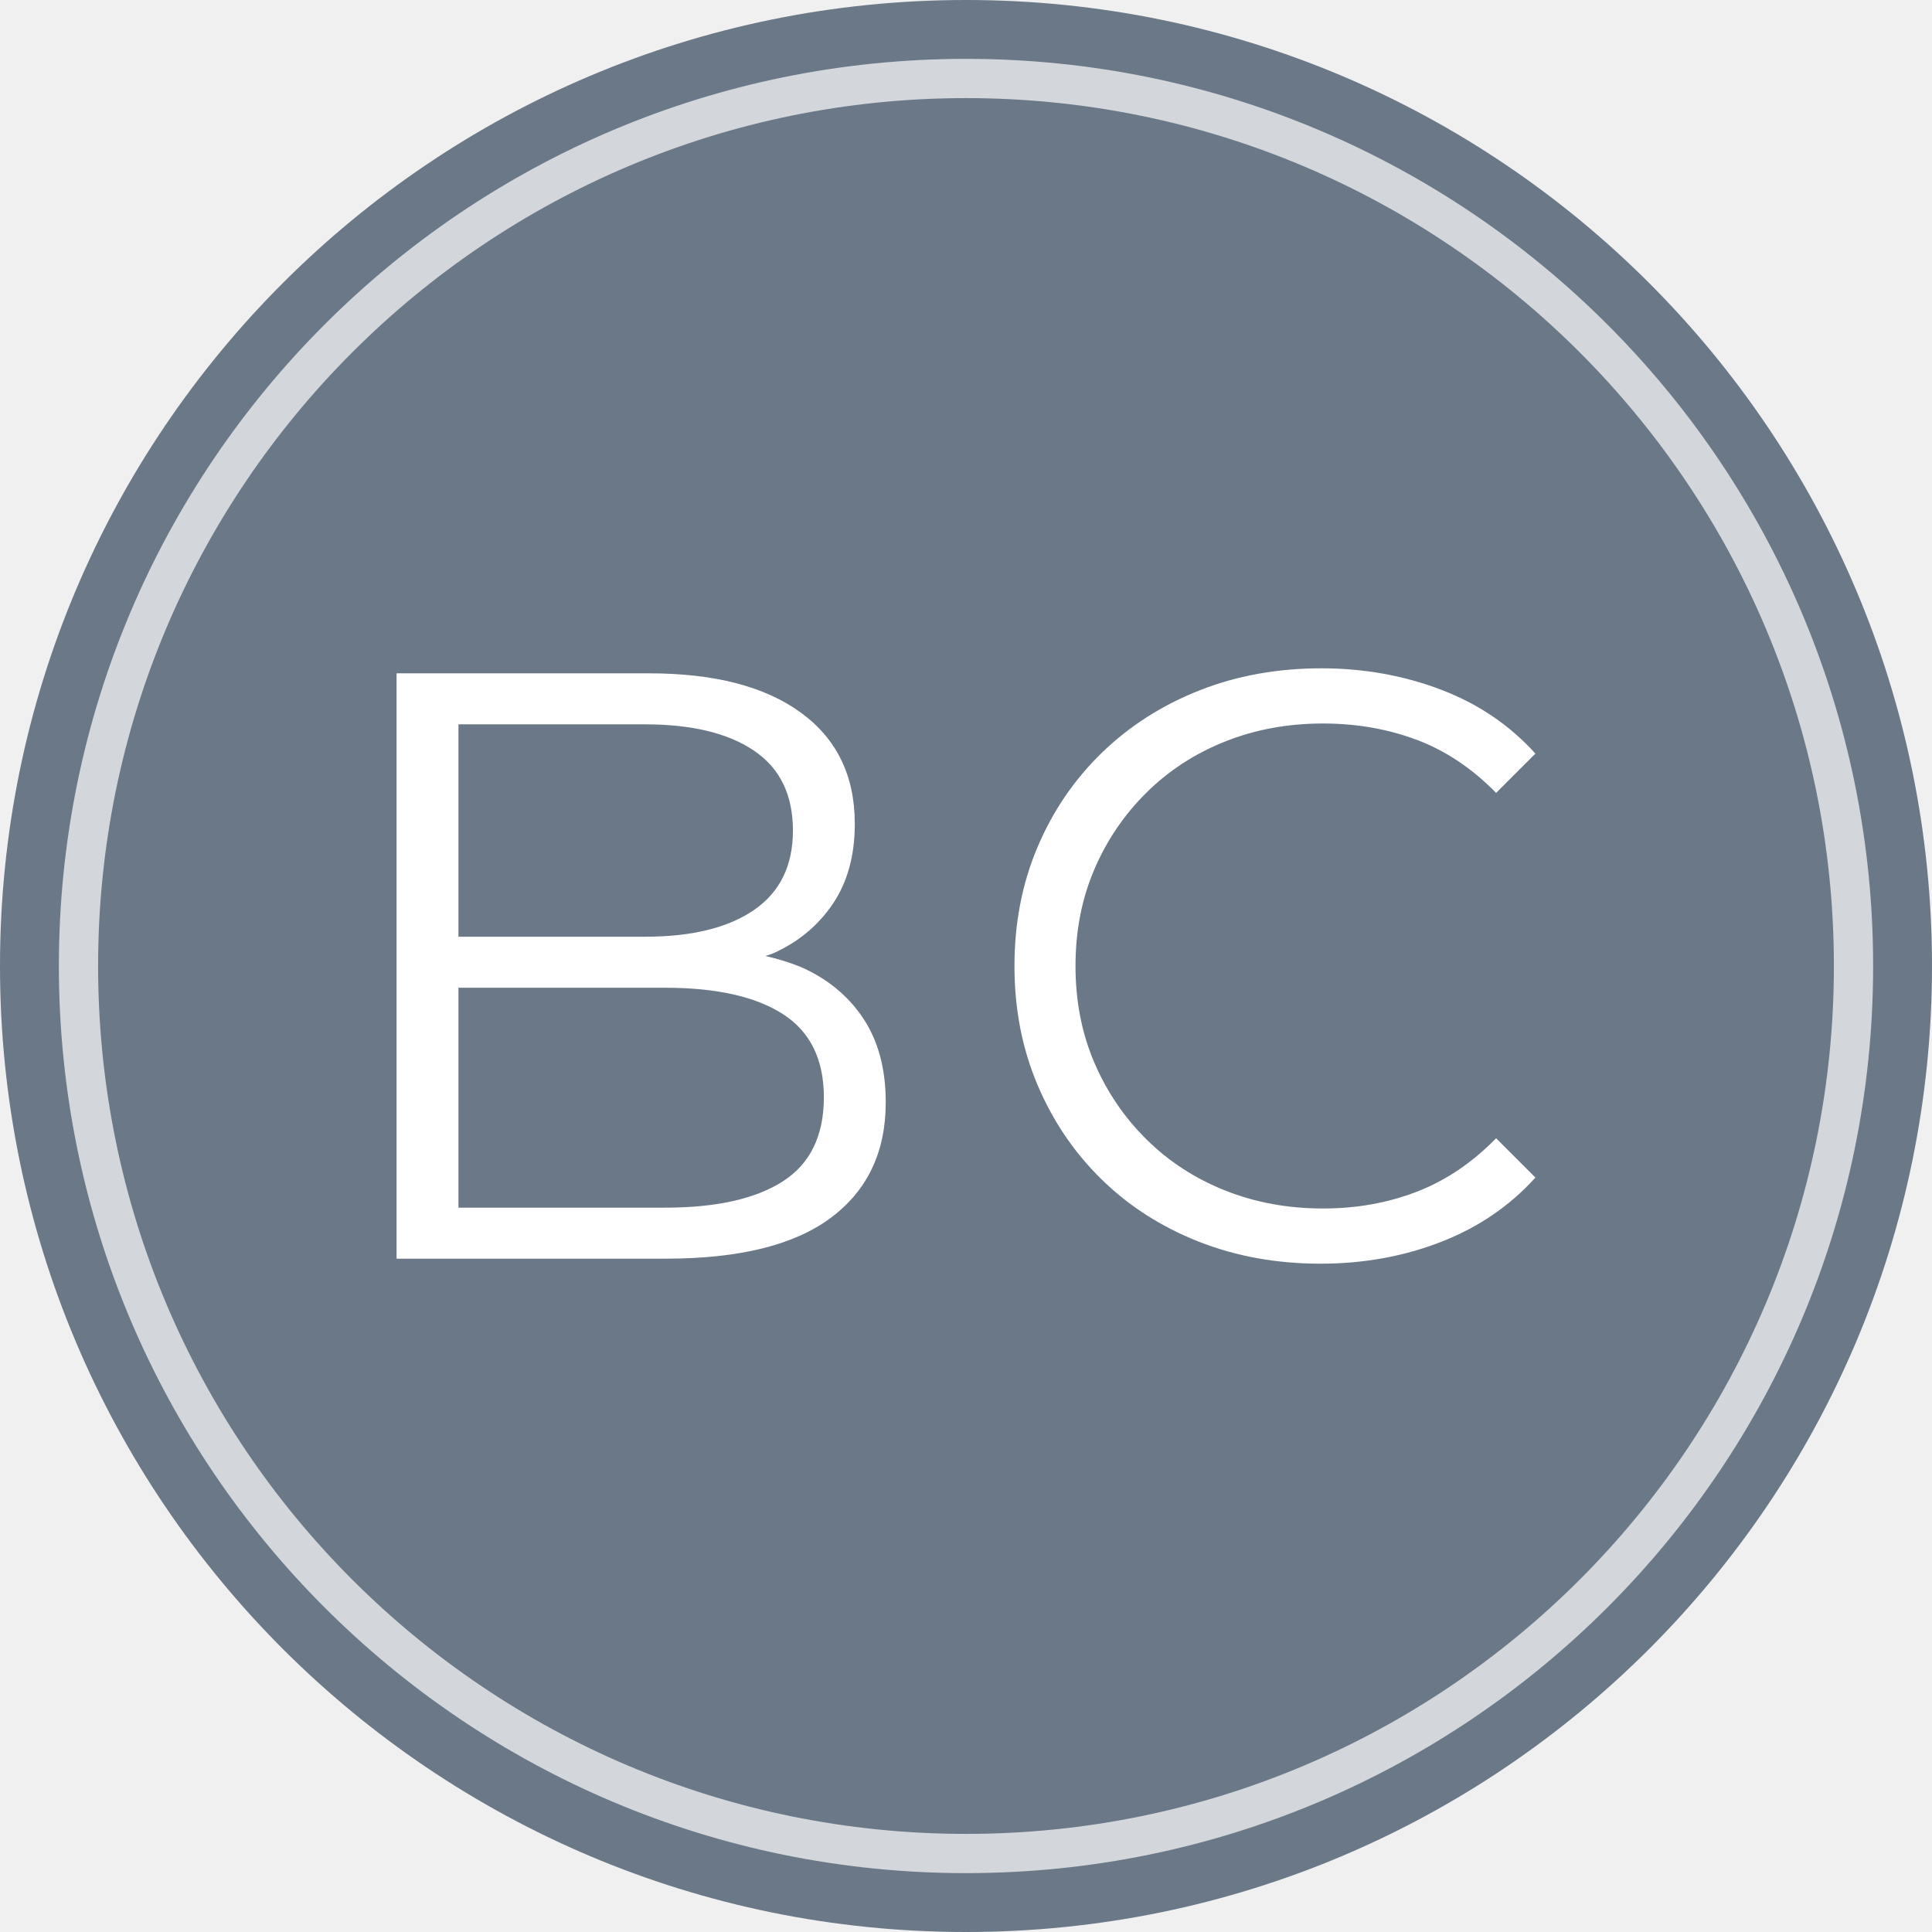
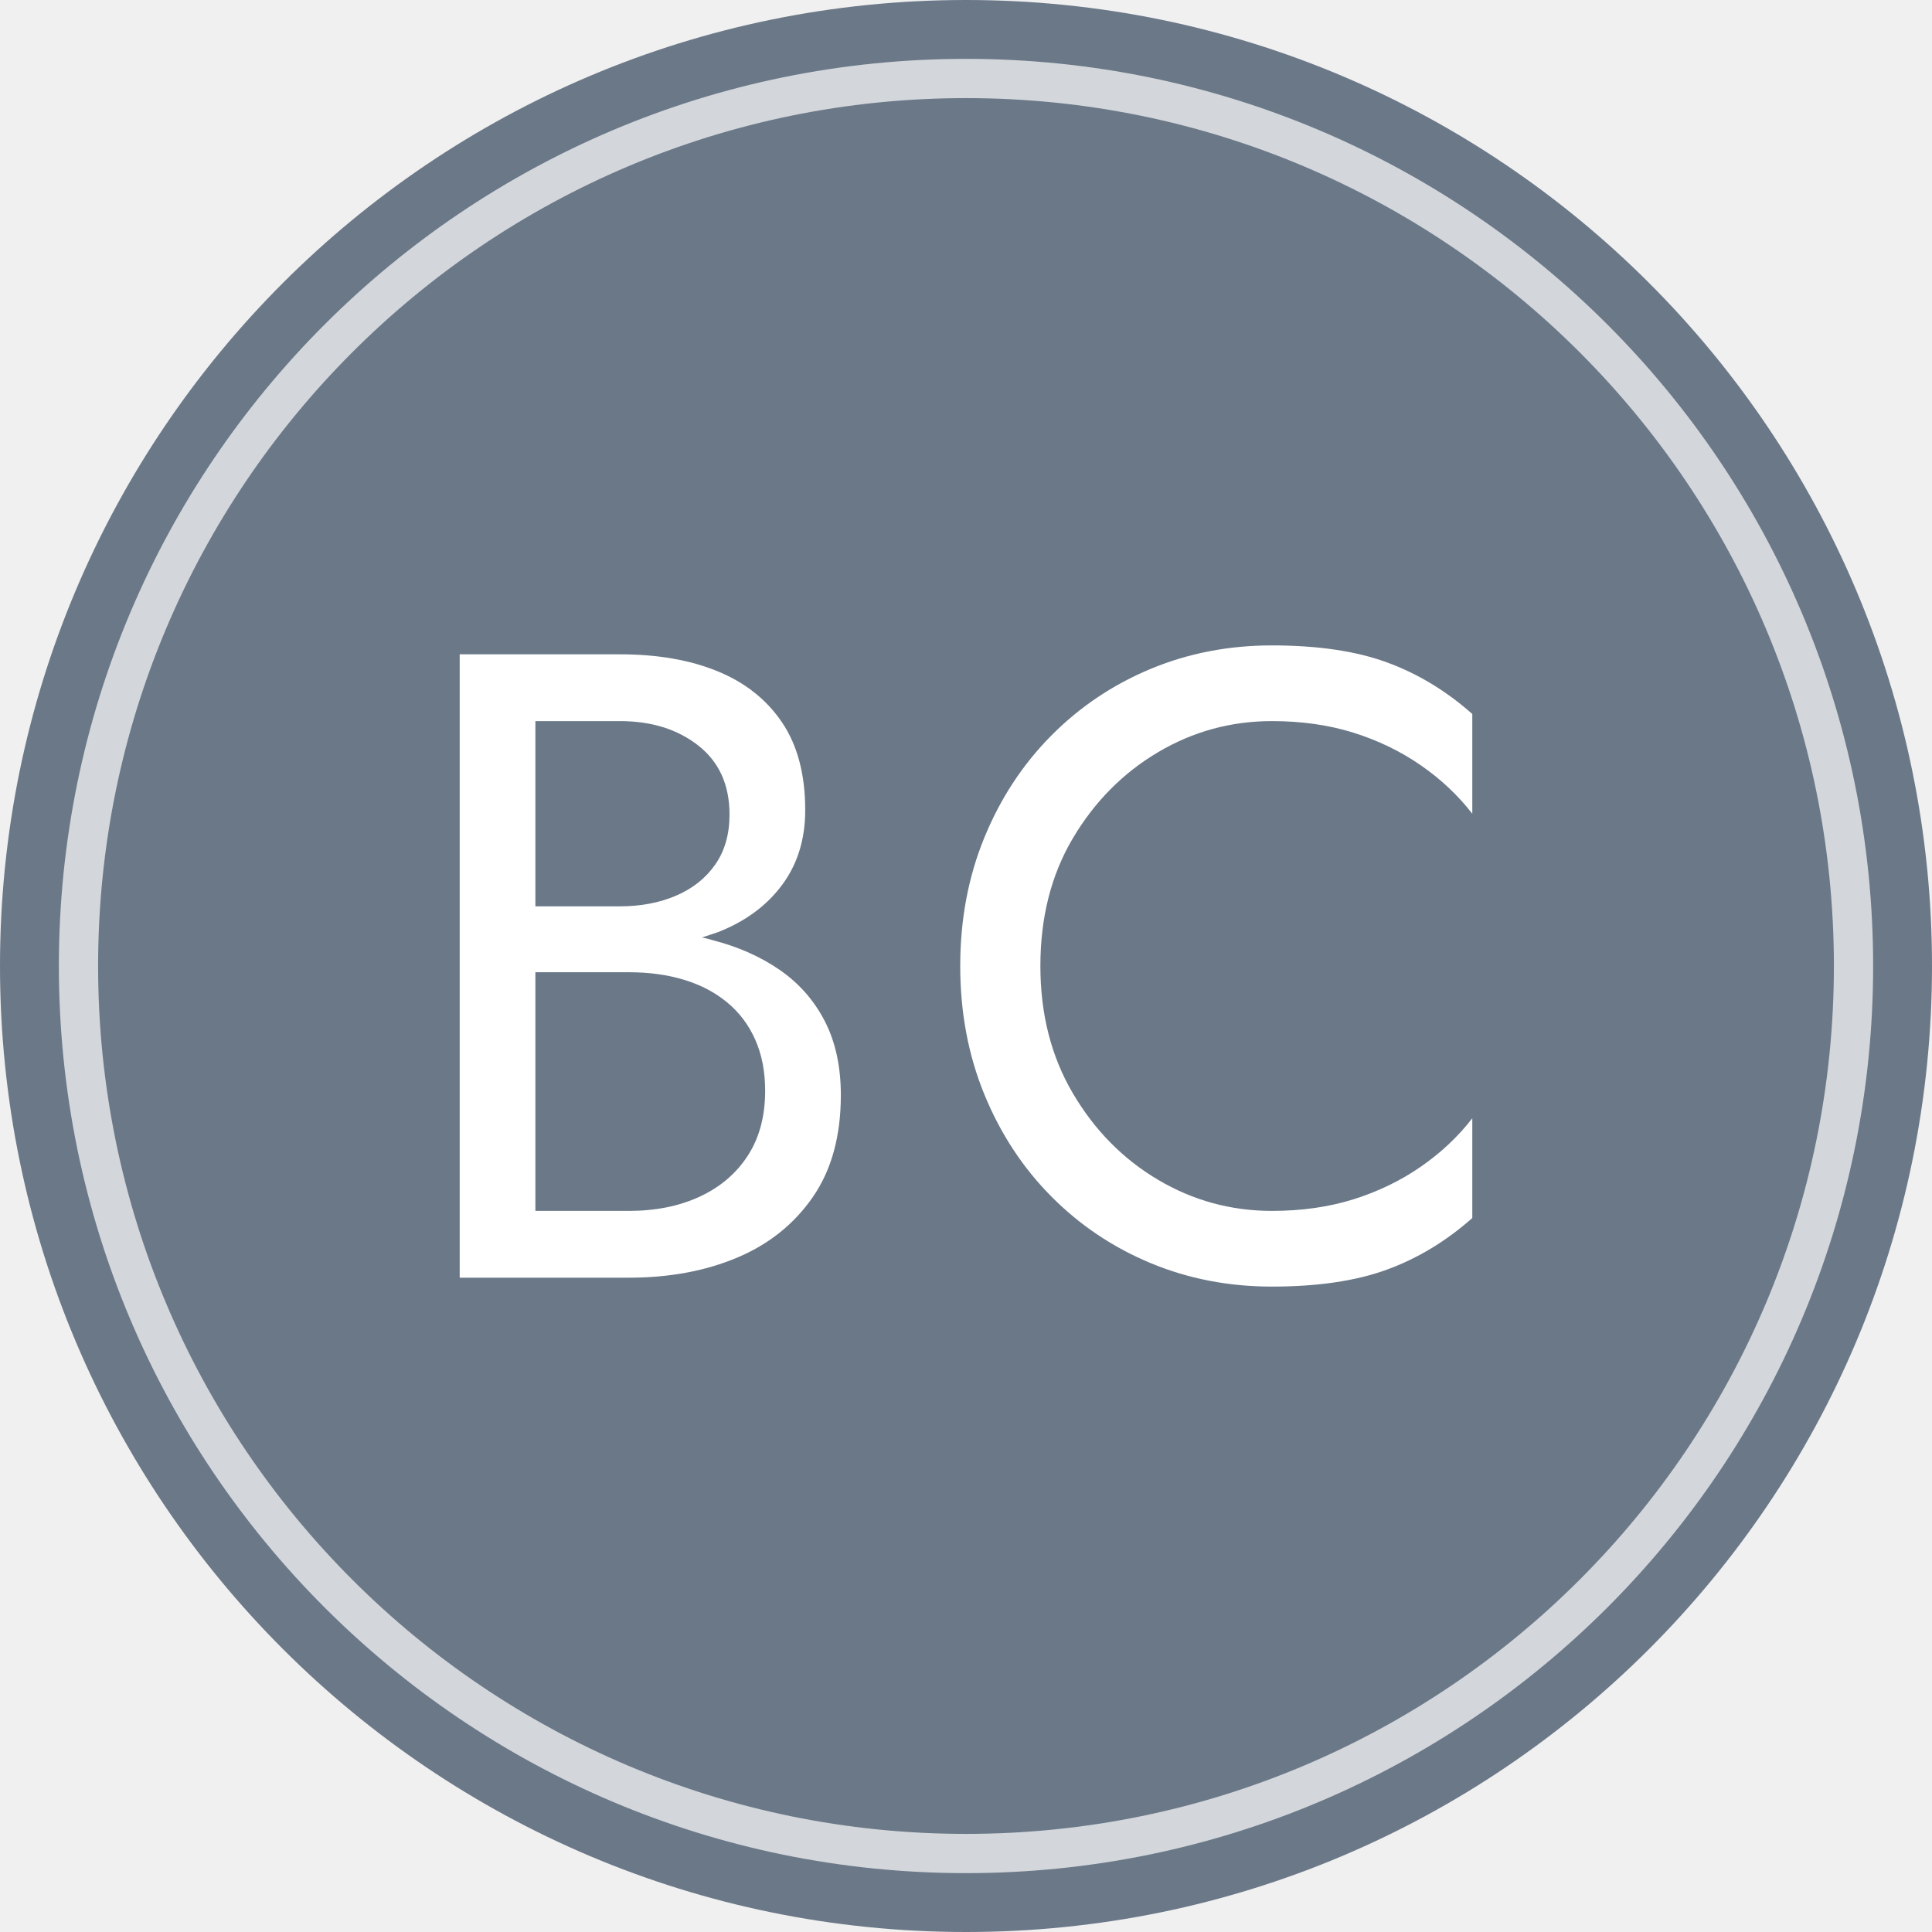
<svg xmlns="http://www.w3.org/2000/svg" viewBox="0 0 64 64">
-   <circle cx="32.0" cy="32.0" r="32.0" fill="#6b7888" />
-   <circle cx="32.0" cy="32.0" r="29.4" fill="none" stroke="#ffffff" stroke-opacity=".7" stroke-width="1.3" />
-   <g fill="#ffffff">
-     <path transform="translate(9.979 41.695) scale(0.0277 -0.0277)" d="M114 0V700H416Q533 700 597.5 653.0Q662 606 662 520Q662 463 635.5 424.0Q609 385 564 365Q559 363 555 362Q577 357 597 349Q645 328 672.0 287.5Q699 247 699 187Q699 98 633.5 49.0Q568 0 436 0ZM188 61H435Q527 61 576.0 92.5Q625 124 625 193Q625 261 576.0 292.5Q527 324 435 324H188ZM188 385H411Q495 385 541.5 417.0Q588 449 588 512Q588 576 541.5 607.5Q495 639 411 639H188Z" />
-     <path transform="translate(32.165 41.695) scale(0.0277 -0.0277)" d="M418 -6Q339 -6 272.0 20.5Q205 47 156.0 95.0Q107 143 79.5 208.0Q52 273 52 350Q52 427 79.5 492.0Q107 557 156.5 605.0Q206 653 273.0 679.5Q340 706 419 706Q495 706 562.0 680.5Q629 655 675 604L628 557Q585 601 533.0 620.5Q481 640 421 640Q358 640 304.0 618.5Q250 597 210.0 557.5Q170 518 147.5 465.5Q125 413 125 350Q125 287 147.5 234.5Q170 182 210.0 142.5Q250 103 304.0 81.5Q358 60 421 60Q481 60 533.0 80.0Q585 100 628 144L675 97Q629 46 562.0 20.0Q495 -6 418 -6Z" />
+   <circle class="bg" cx="32.0" cy="32.0" r="32.0" fill="#6b7888" />
+   <circle class="ring" cx="32.0" cy="32.0" r="29.4" fill="none" stroke="#ffffff" stroke-opacity=".7" stroke-width="1.3" />
+   <g class="bc" fill="#ffffff">
+     <path transform="translate(12.868 42.325) scale(0.0295 -0.0295)" d="M352 382Q361 385 370 388Q416 406 442.0 441.0Q468 476 468 525Q468 585 442.0 623.5Q416 662 369.5 681.0Q323 700 260 700H80V0H270Q338 0 391.5 22.5Q445 45 476.5 90.5Q508 136 508 205Q508 253 490.0 288.0Q472 323 439.5 345.5Q407 368 364 379Q358 381 352 382ZM165 343H270Q304 343 332.0 334.5Q360 326 380.5 309.0Q401 292 412.0 267.0Q423 242 423 210Q423 167 403.5 137.0Q384 107 349.5 91.0Q315 75 270 75H165ZM165 417V625H260Q313 625 348.0 597.5Q383 570 383 520Q383 487 367.0 464.0Q351 441 323.0 429.0Q295 417 260 417Z" />
+     <path transform="translate(30.629 42.325) scale(0.0295 -0.0295)" d="M130 350Q130 432 166.5 493.5Q203 555 262.0 590.0Q321 625 390 625Q440 625 481.5 612.0Q523 599 557.0 575.5Q591 552 615 521V633Q571 672 519.0 691.0Q467 710 390 710Q317 710 253.5 683.5Q190 657 142.0 608.5Q94 560 67.0 494.0Q40 428 40 350Q40 272 67.0 206.0Q94 140 142.0 91.5Q190 43 253.5 16.5Q317 -10 390 -10Q467 -10 519.0 9.0Q571 28 615 67V179Q591 148 557.0 124.5Q523 101 481.5 88.0Q440 75 390 75Q321 75 262.0 110.0Q203 145 166.5 207.0Q130 269 130 350Z" />
  </g>
</svg>
